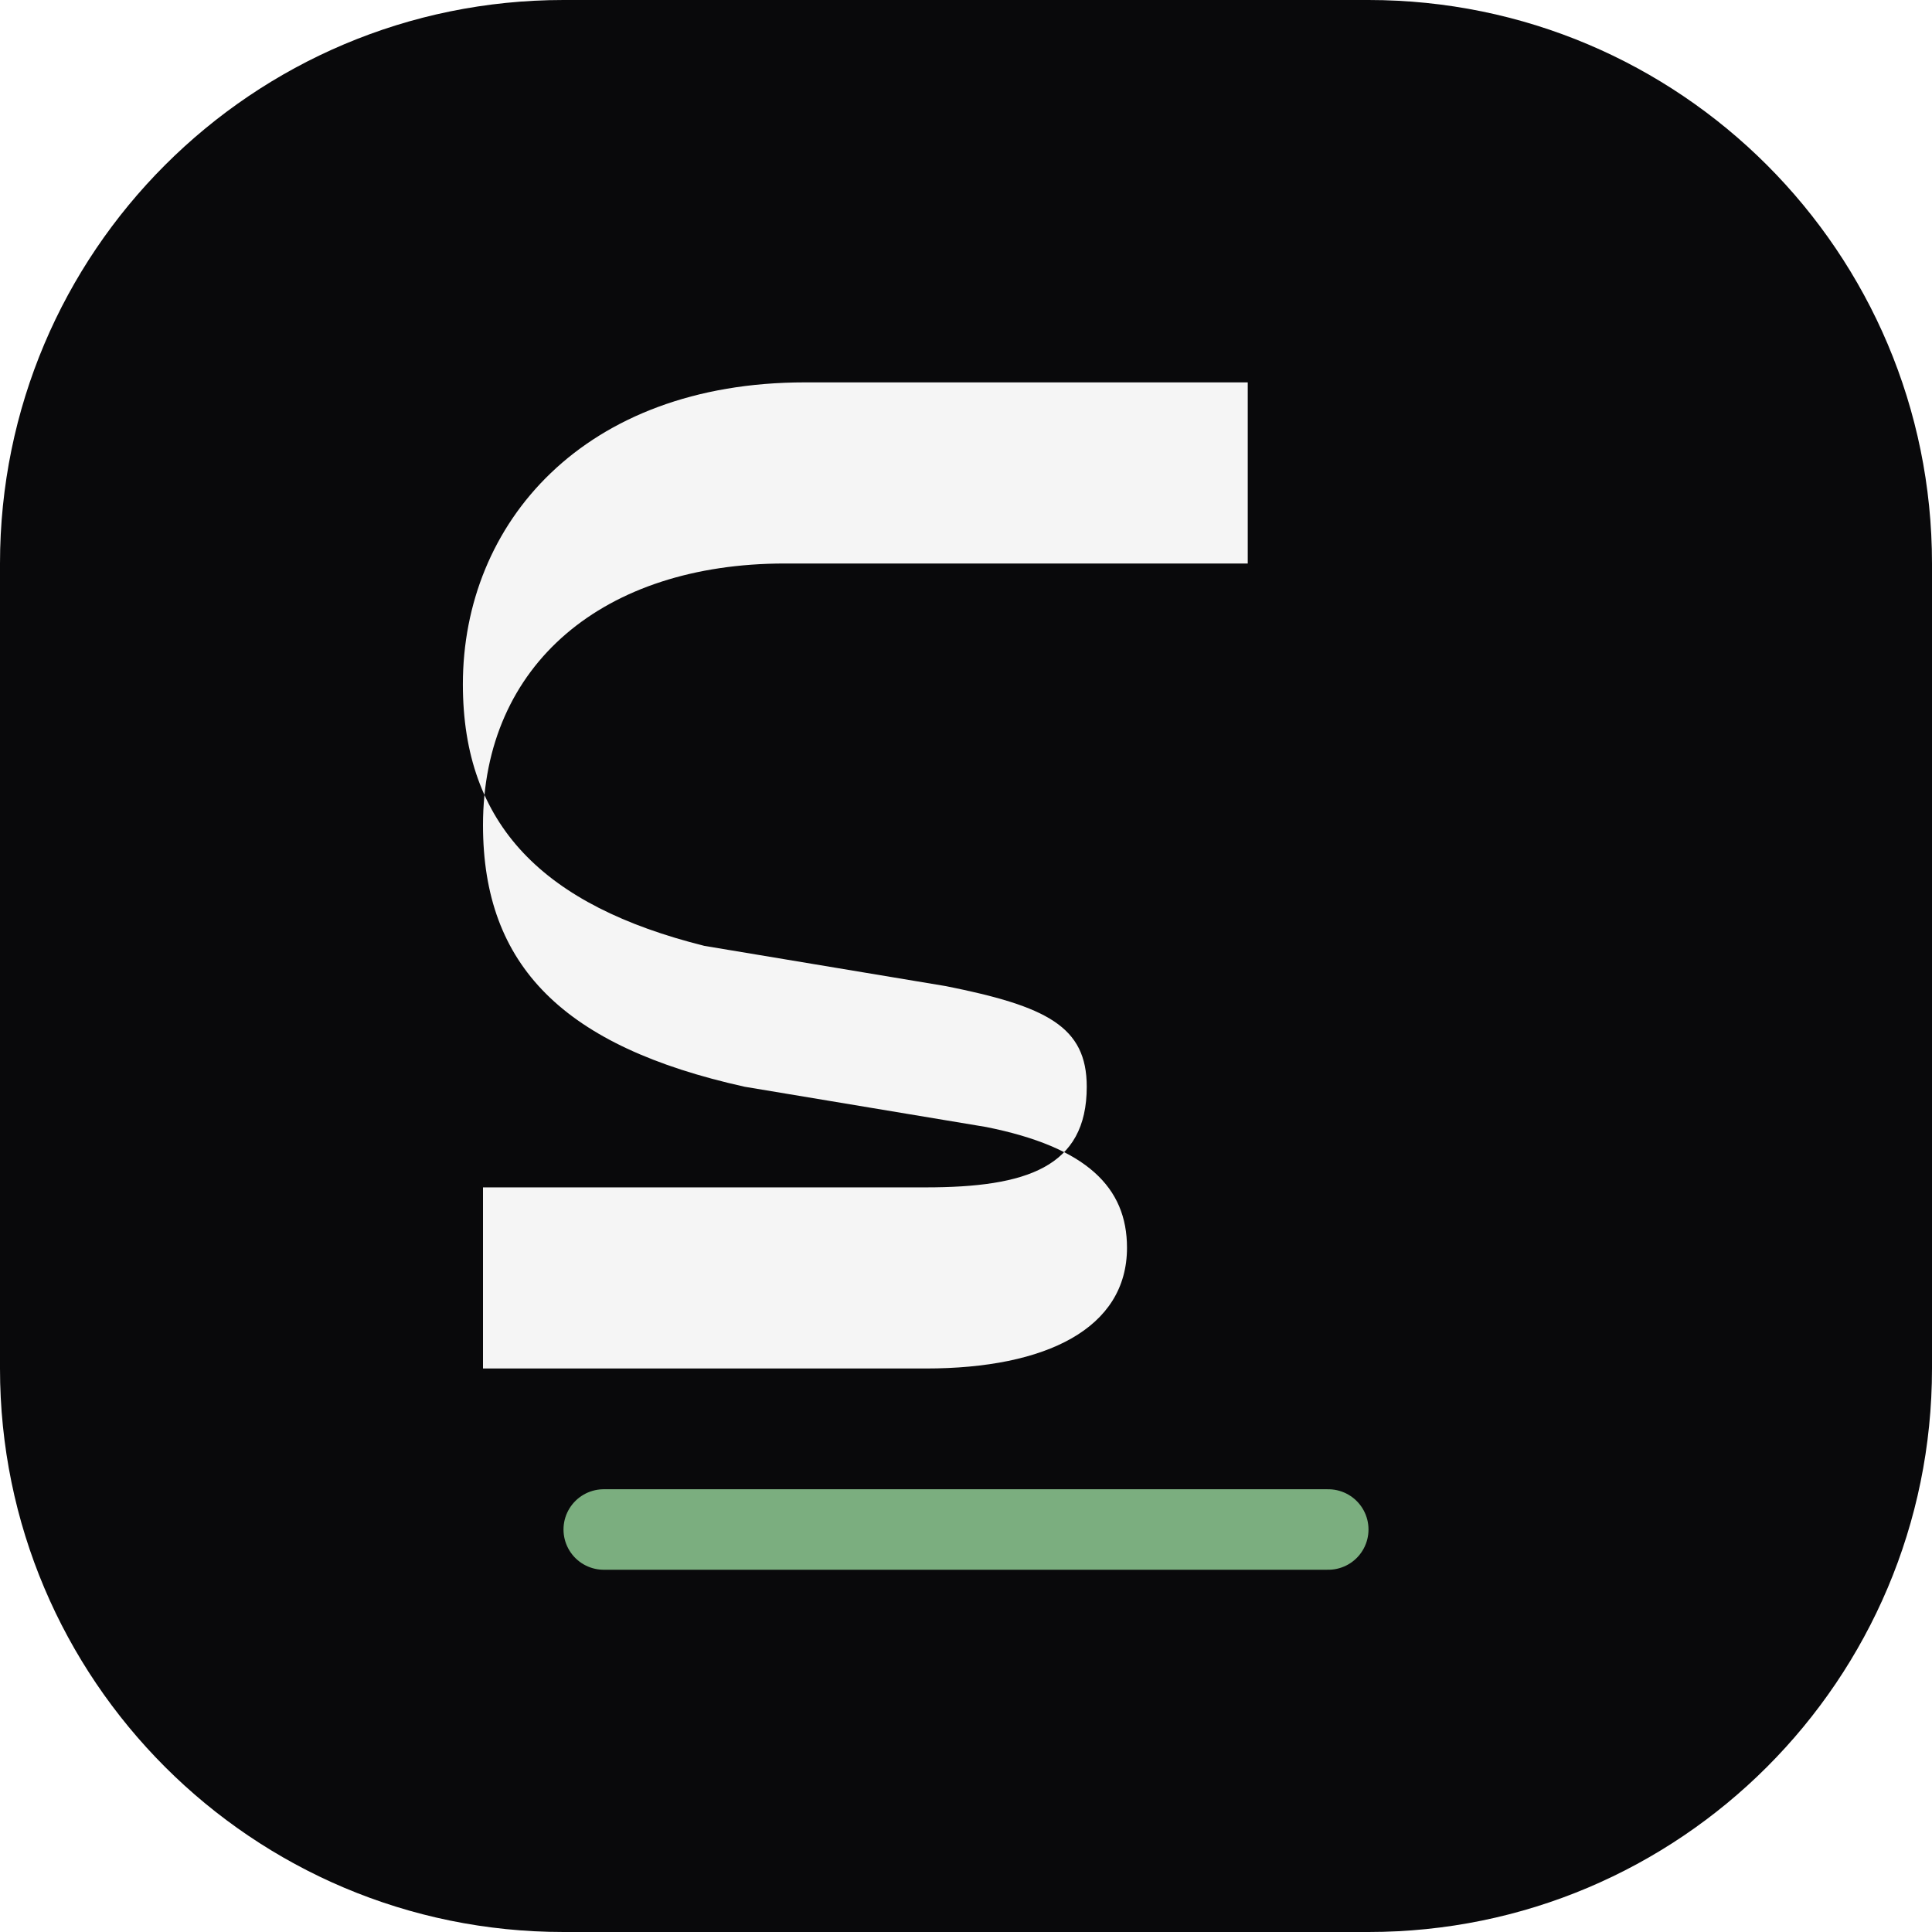
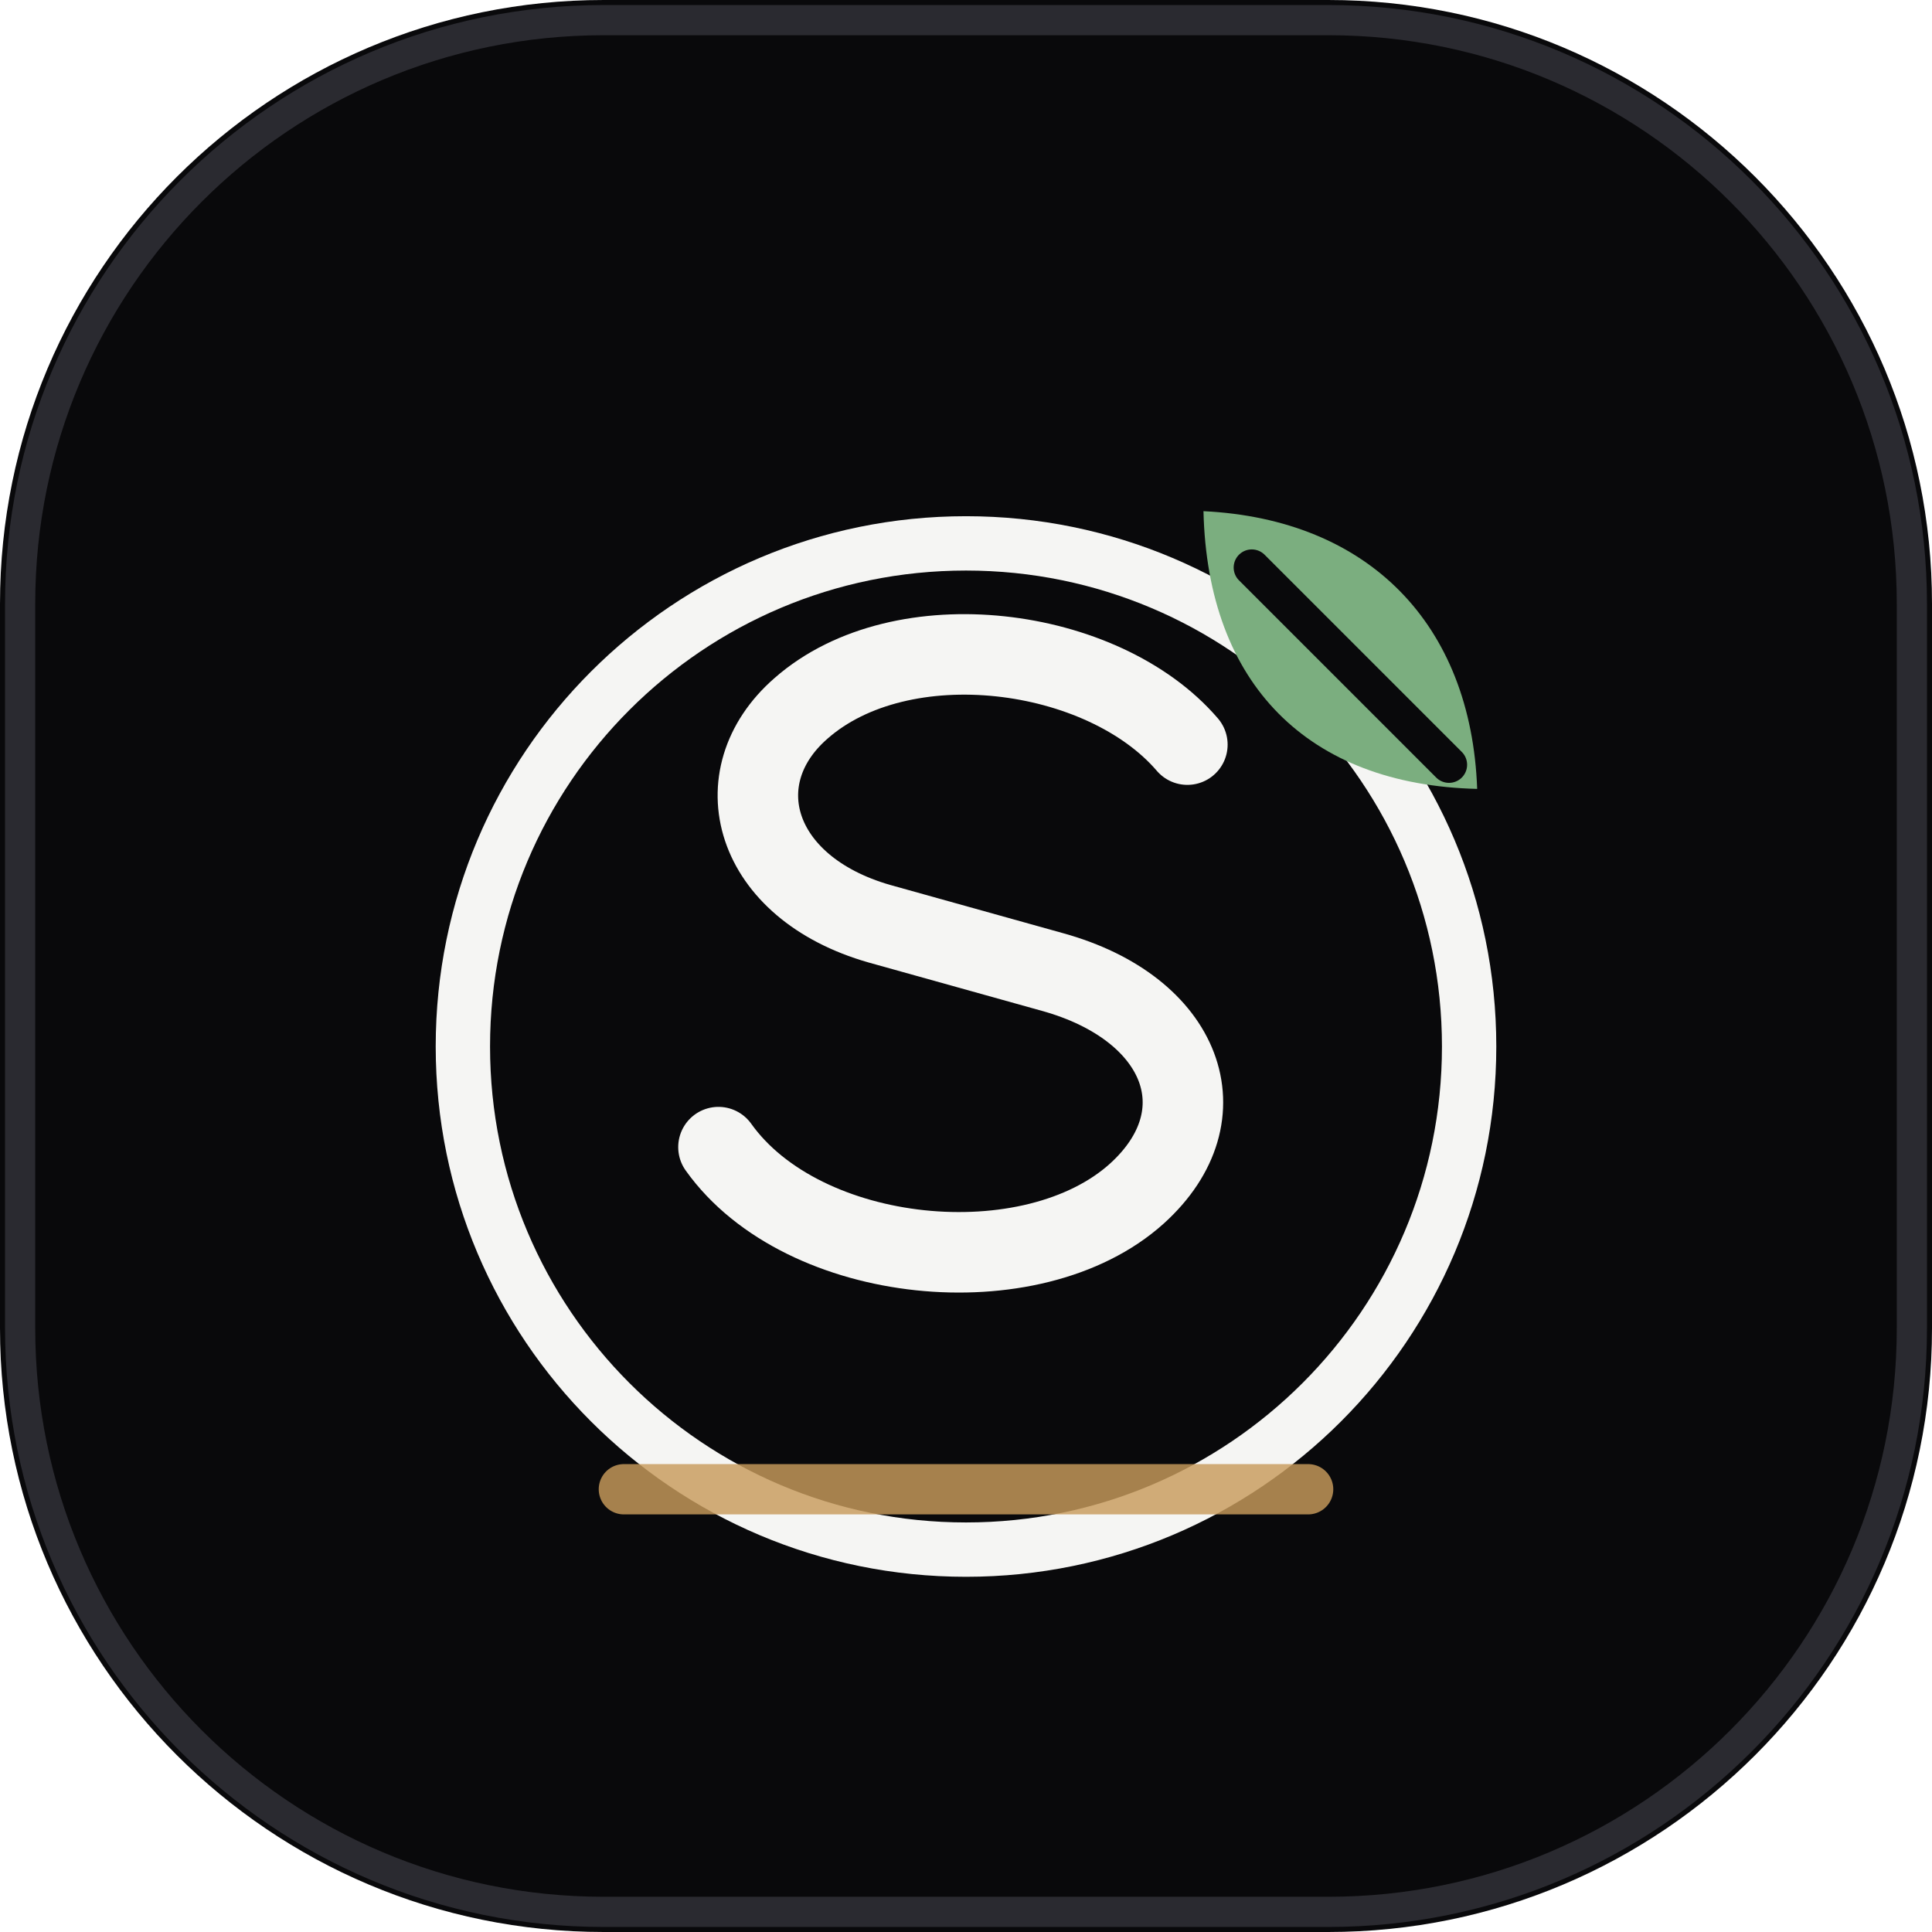
<svg xmlns="http://www.w3.org/2000/svg" viewBox="0 0 96 96" role="img" aria-labelledby="title">
-   <rect width="96" height="96" rx="28" fill="#09090B" />
-   <path d="M62 28H39c-9 0-15 5-15 13 0 7 4 11 13 13l12 2c5 1 7 3 7 6 0 4-4 6-10 6H24v-9h22c5 0 8-1 8-5 0-3-2-4-7-5l-12-2c-8-2-12-6-12-13 0-8 6-15 17-15h22v9Z" fill="#F5F5F5" />
-   <path d="M30 76h36" stroke="#7BAE7F" stroke-width="4" stroke-linecap="round" />
+   <rect width="96" height="96" rx="30" fill="#09090B" />
+   <rect x="1" y="1" width="94" height="94" rx="29" fill="none" stroke="#2A2A30" stroke-width="1.5" />
+   <circle cx="48" cy="52" r="25" fill="none" stroke="#F5F5F3" stroke-width="2.7" />
+   <path d="M59 37c-4.2-4.9-14.2-6.2-19.2-1.8-3.9 3.4-2.4 8.9 3.9 10.7l8.6 2.4c6.5 1.8 8.5 7.1 4.2 11-5.2 4.7-16.6 3.6-20.8-2.3" fill="none" stroke="#F5F5F3" stroke-width="4" stroke-linecap="round" stroke-linejoin="round" />
+   <path d="M59.8 25.4c8.2.4 13.3 5.6 13.6 13.8-8.4-.2-13.4-5.2-13.6-13.8Z" fill="#7BAE7F" />
+   <path d="M62.2 28.2 72 38" fill="none" stroke="#09090B" stroke-width="1.8" stroke-linecap="round" />
+   <path d="M31 74h34" fill="none" stroke="#C89B5B" stroke-width="2.5" stroke-linecap="round" opacity="0.82" />
</svg>
